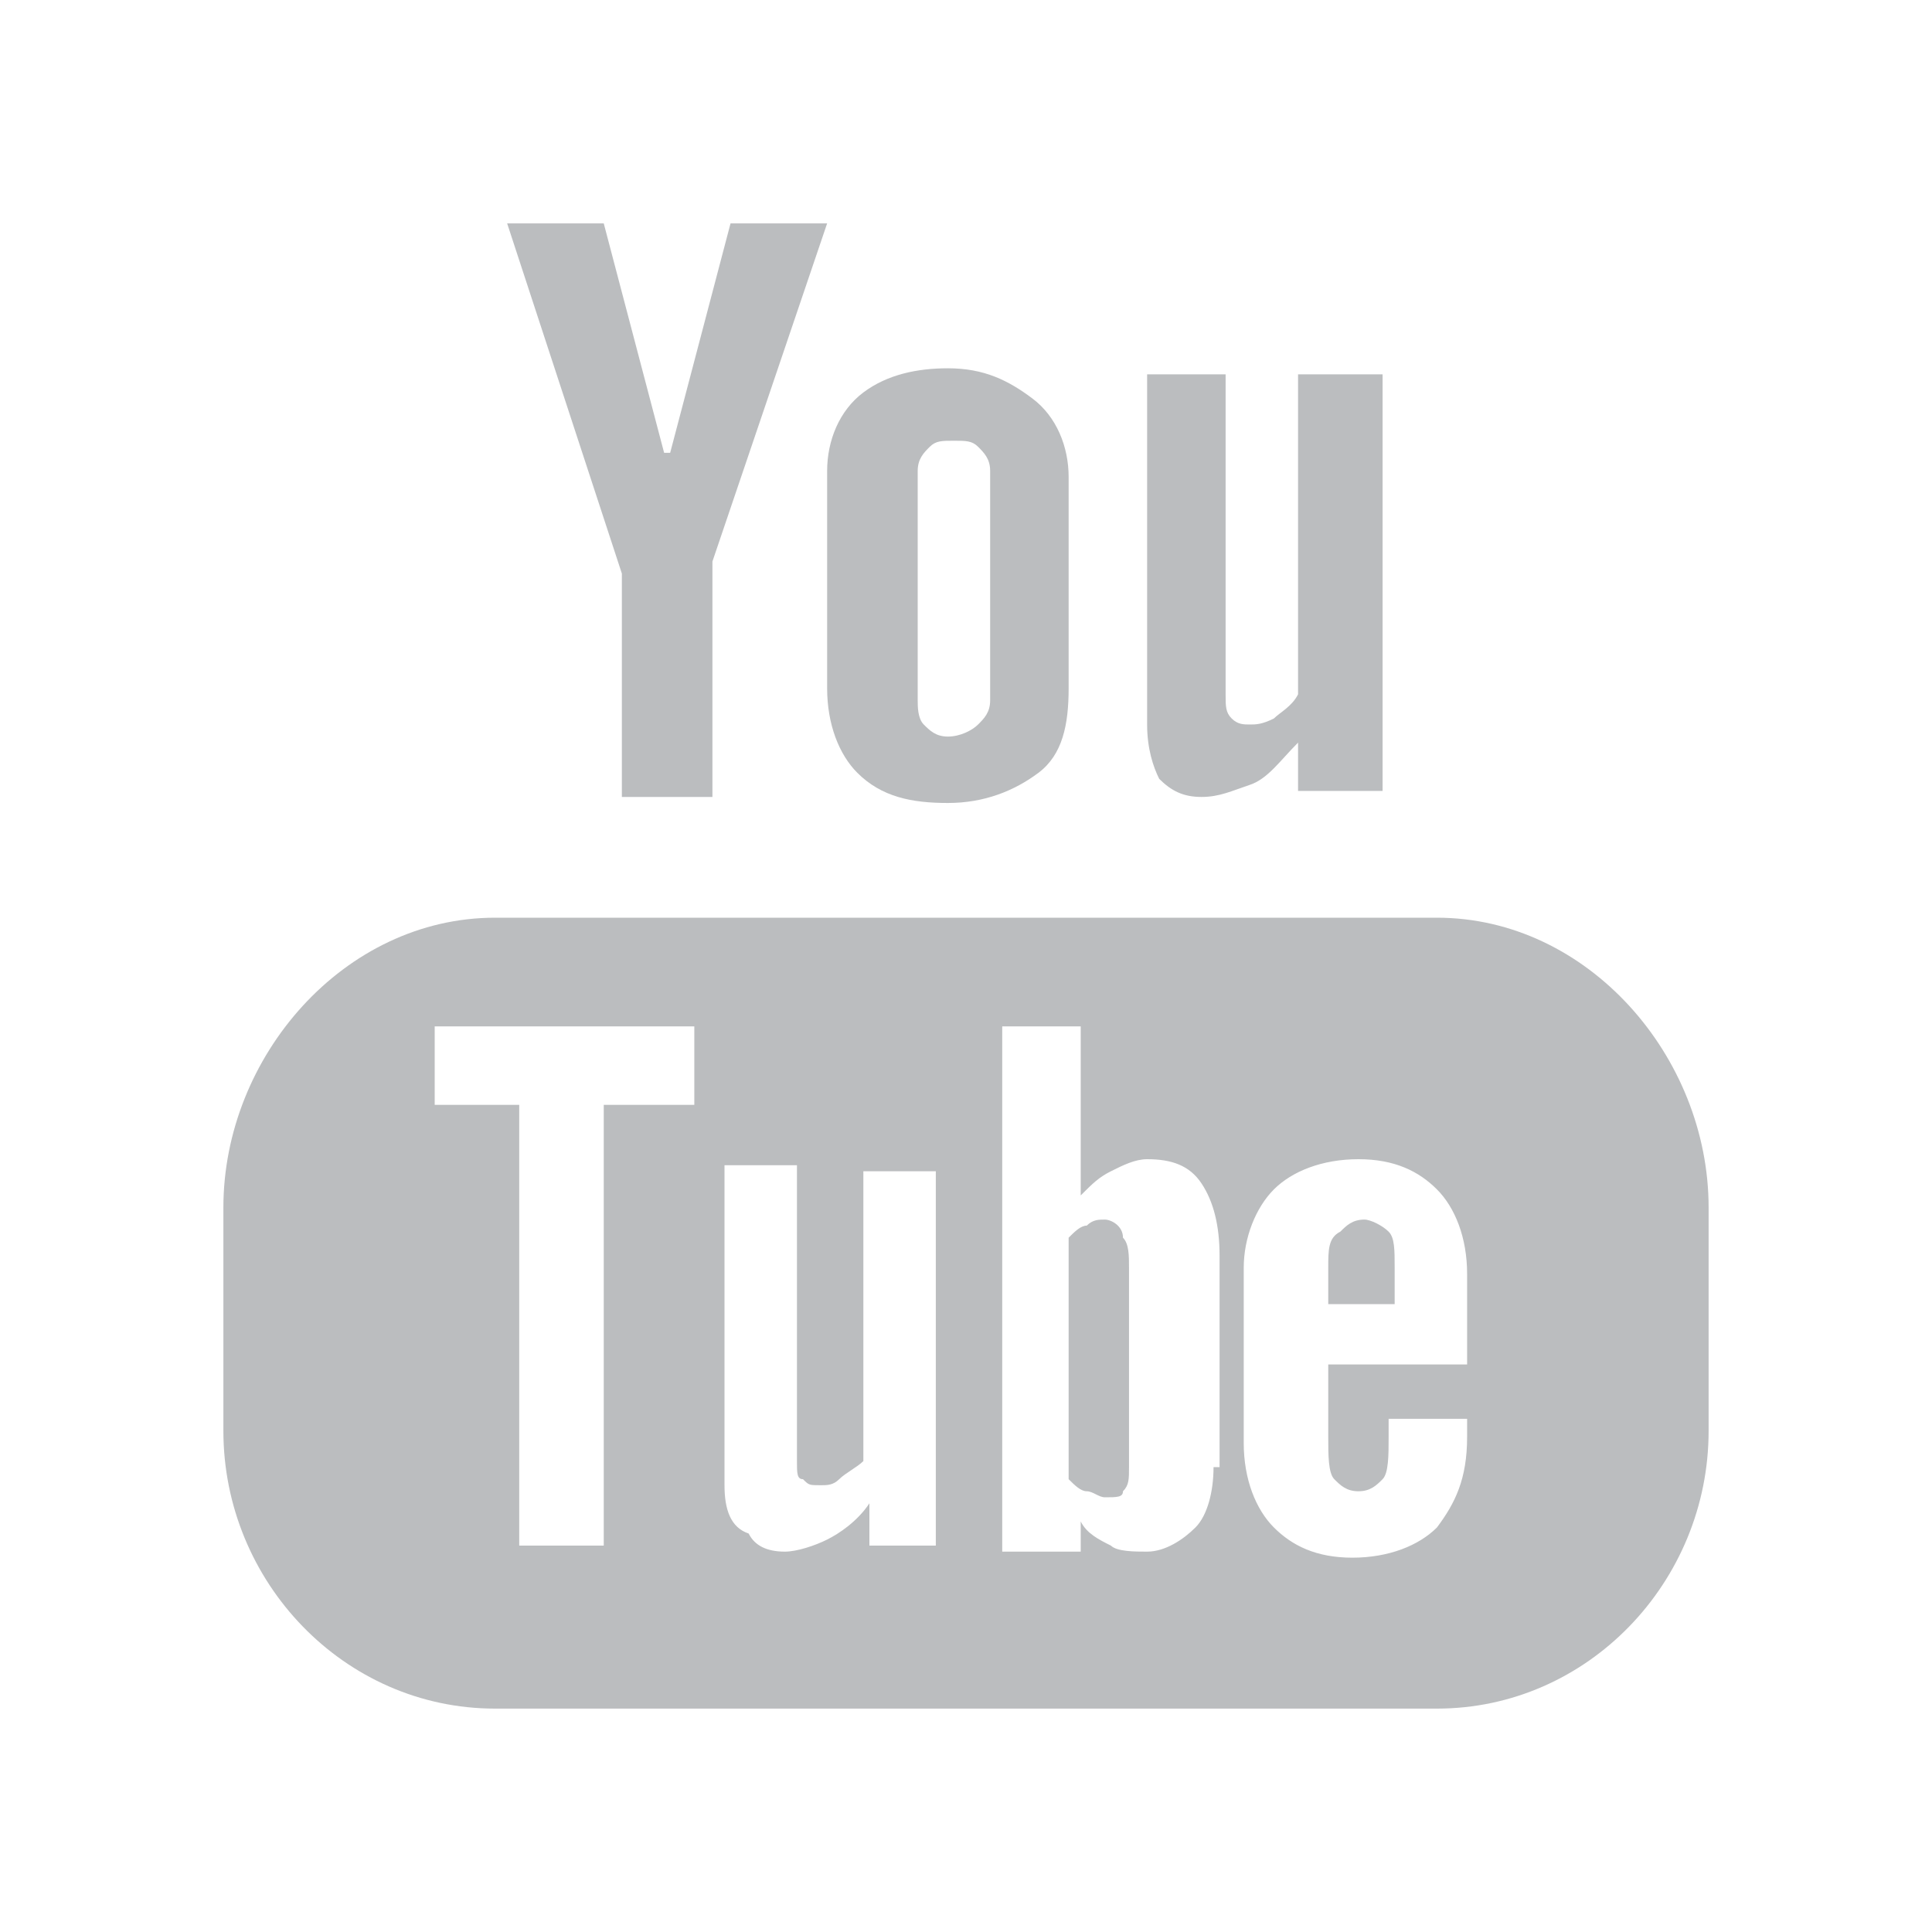
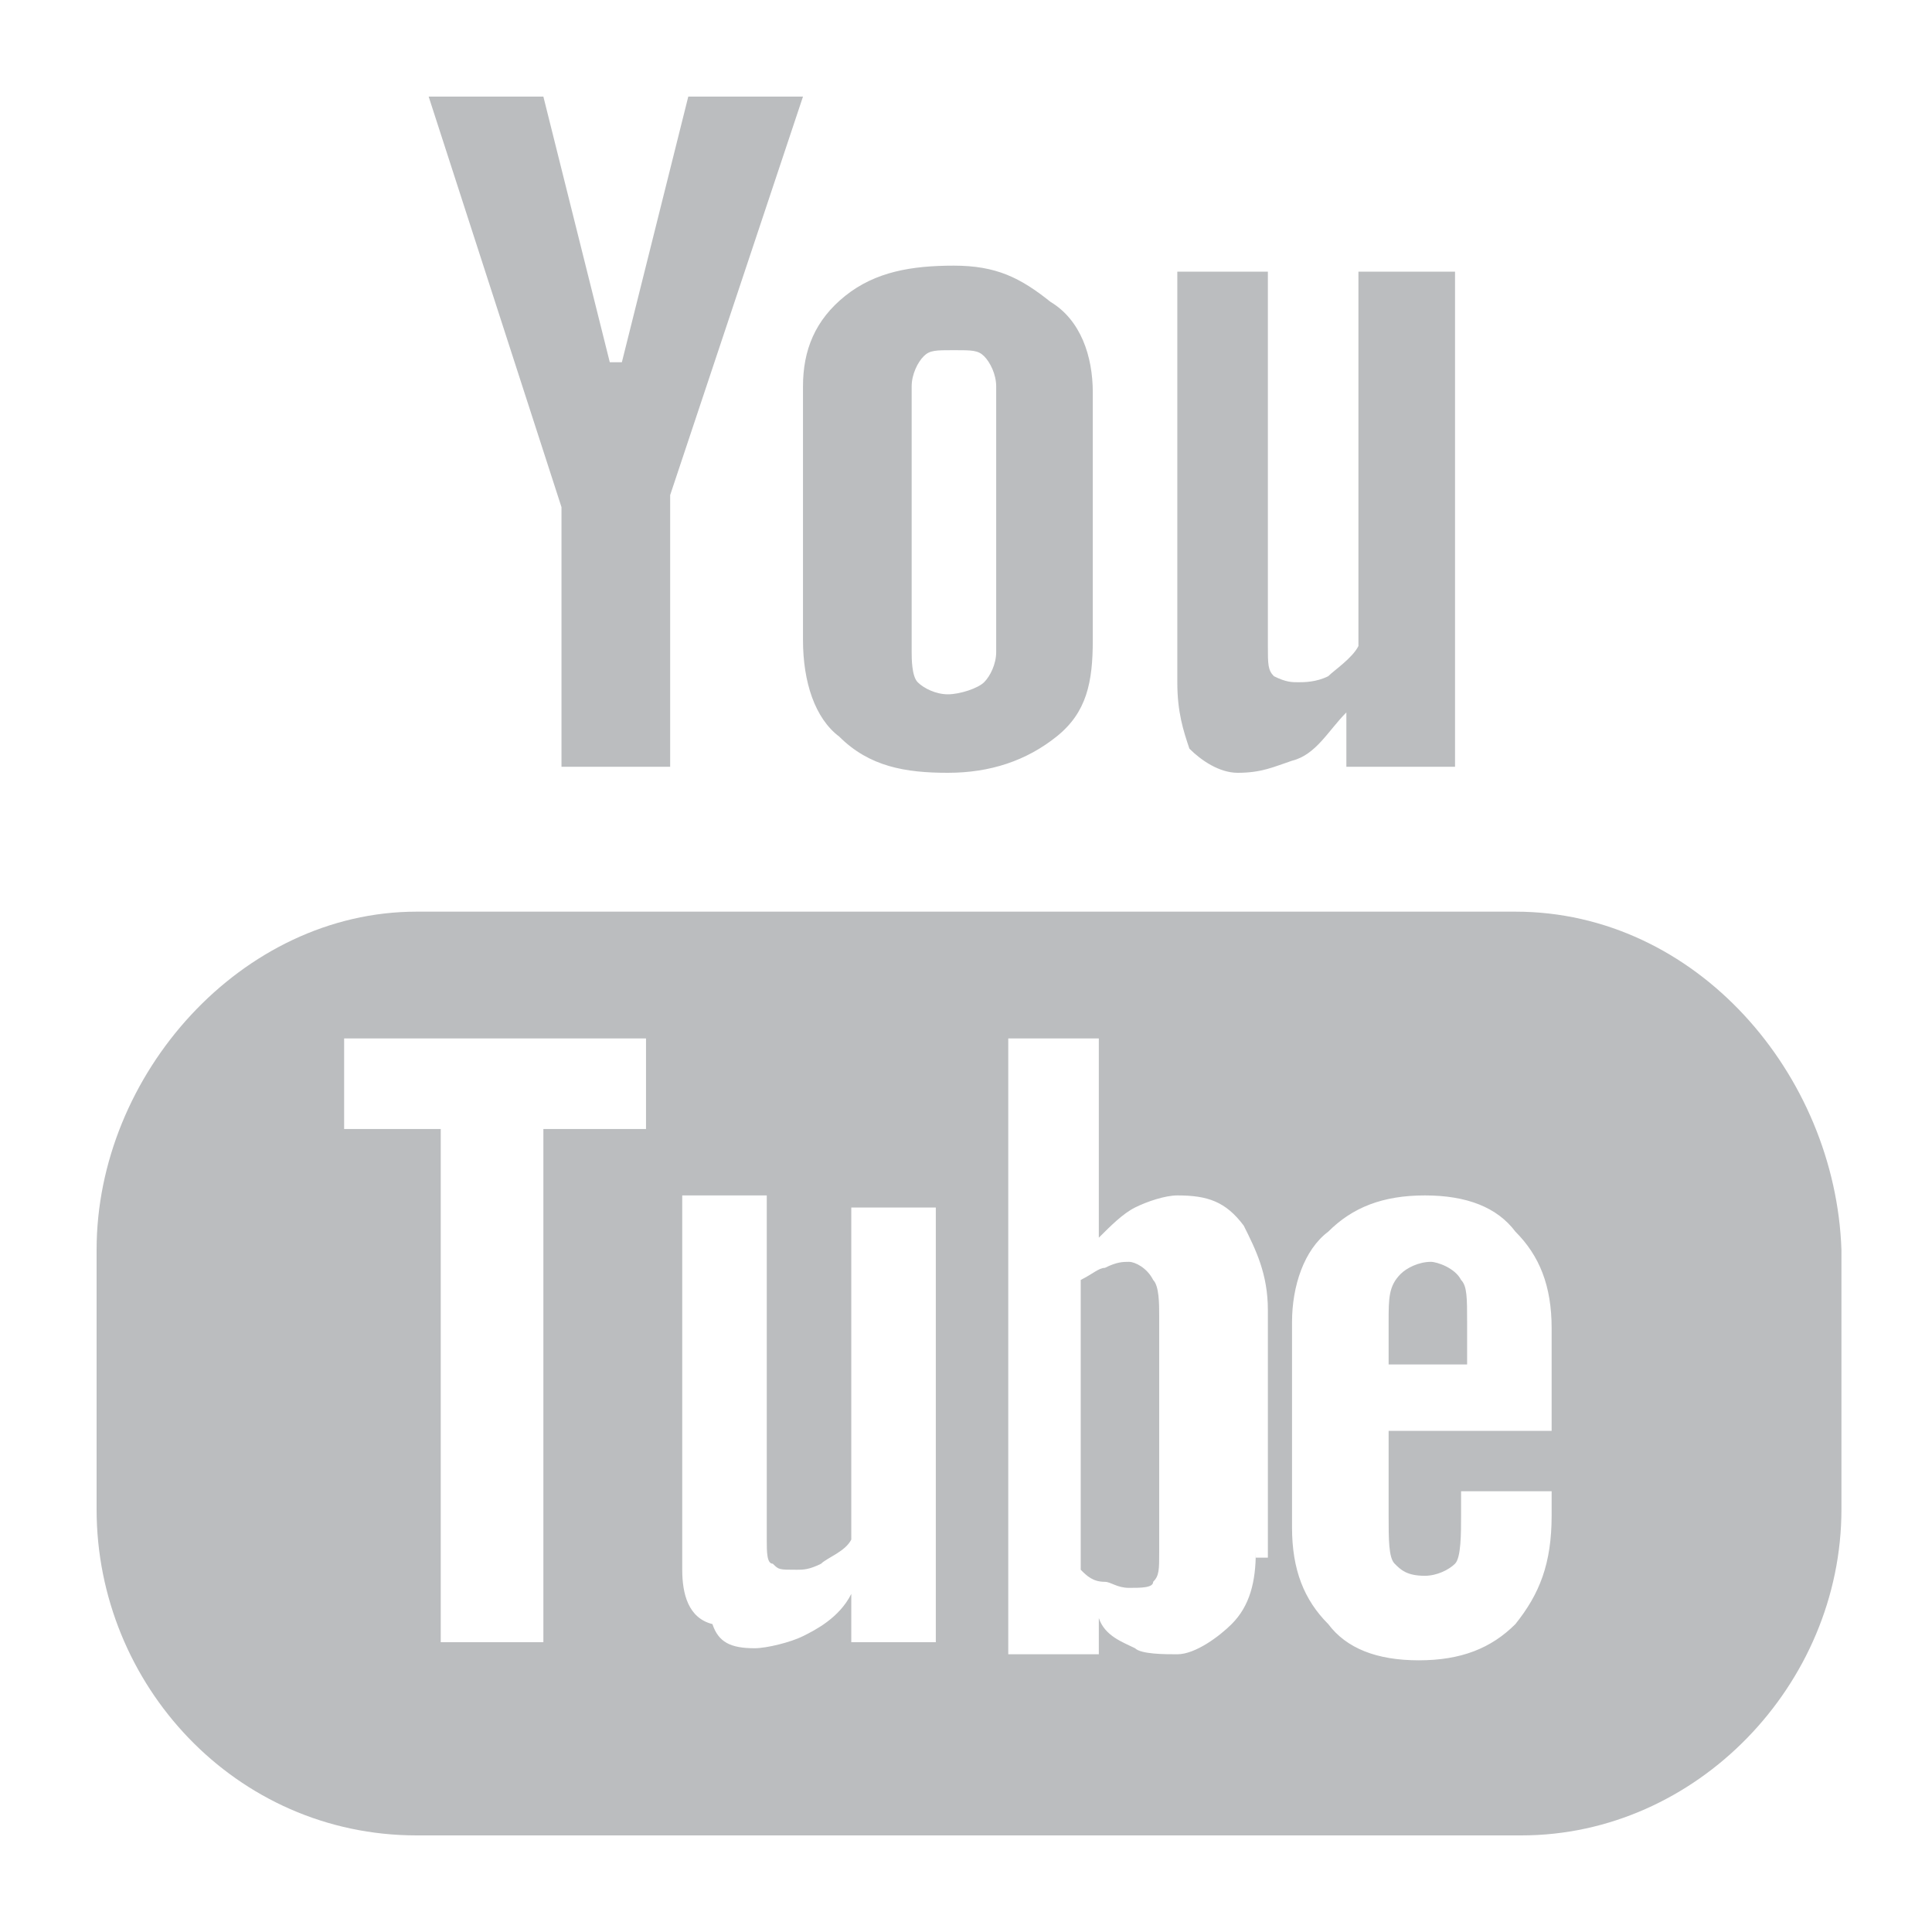
- <svg xmlns="http://www.w3.org/2000/svg" version="1.1" id="Layer_1" x="0px" y="0px" viewBox="0 0 32 32" style="enable-background:new 0 0 32 32;" xml:space="preserve">
-   <style type="text/css">
- 	.st0{fill:#BBBDBF;}
- </style>
-   <g>
-     <path class="st0" d="M22.6,20.2c-0.2,0-0.3,0.1-0.4,0.2C22,20.5,22,20.7,22,21v0.6h1.1V21c0-0.3,0-0.5-0.1-0.6   C22.9,20.3,22.7,20.2,22.6,20.2z" />
-     <g>
-       <path class="st0" d="M18.3,20.2c-0.1,0-0.2,0-0.3,0.1c-0.1,0-0.2,0.1-0.3,0.2v4c0.1,0.1,0.2,0.2,0.3,0.2c0.1,0,0.2,0.1,0.3,0.1    c0.2,0,0.3,0,0.3-0.1c0.1-0.1,0.1-0.2,0.1-0.4v-3.3c0-0.2,0-0.4-0.1-0.5C18.6,20.3,18.4,20.2,18.3,20.2z" />
-       <g>
-         <path class="st0" d="M23.8,15.2H8.2c-2.5,0-4.5,2.3-4.5,4.8v3.7c0,2.5,2,4.6,4.5,4.6h15.6c2.5,0,4.5-2.1,4.5-4.6V20     C28.3,17.5,26.3,15.2,23.8,15.2z M11.5,18.3H10v7.3H8.6v-7.3H7.2V17h4.3V18.3z M15.6,25.6h-1.2v-0.7c-0.2,0.3-0.5,0.5-0.7,0.6     c-0.2,0.1-0.5,0.2-0.7,0.2c-0.3,0-0.5-0.1-0.6-0.3C12.1,25.3,12,25,12,24.6v-5.3h1.2v4.9c0,0.2,0,0.3,0.1,0.3     c0.1,0.1,0.1,0.1,0.3,0.1c0.1,0,0.2,0,0.3-0.1c0.1-0.1,0.3-0.2,0.4-0.3v-4.8h1.2V25.6z M20.1,24.3c0,0.4-0.1,0.8-0.3,1     c-0.2,0.2-0.5,0.4-0.8,0.4c-0.2,0-0.5,0-0.6-0.1c-0.2-0.1-0.4-0.2-0.5-0.4v0.5h-1.3V17h1.3v2.8c0.2-0.2,0.3-0.3,0.5-0.4     c0.2-0.1,0.4-0.2,0.6-0.2c0.4,0,0.7,0.1,0.9,0.4c0.2,0.3,0.3,0.7,0.3,1.2V24.3z M24.4,22.6H22v1.2c0,0.3,0,0.6,0.1,0.7     c0.1,0.1,0.2,0.2,0.4,0.2c0.2,0,0.3-0.1,0.4-0.2c0.1-0.1,0.1-0.4,0.1-0.7v-0.3h1.3v0.3c0,0.7-0.2,1.1-0.5,1.5     c-0.3,0.3-0.8,0.5-1.4,0.5c-0.6,0-1-0.2-1.3-0.5c-0.3-0.3-0.5-0.8-0.5-1.4V21c0-0.5,0.2-1,0.5-1.3c0.3-0.3,0.8-0.5,1.4-0.5     c0.6,0,1,0.2,1.3,0.5c0.3,0.3,0.5,0.8,0.5,1.4V22.6z" />
-         <polygon class="st0" points="8.4,3.7 10.3,9.5 10.3,13.2 11.8,13.2 11.8,9.3 13.7,3.7 12.1,3.7 11.1,7.5 11,7.5 10,3.7    " />
-         <path class="st0" d="M14.3,6.5c-0.4,0.3-0.6,0.8-0.6,1.3v3.6c0,0.6,0.2,1.1,0.5,1.4c0.4,0.4,0.9,0.5,1.5,0.5     c0.6,0,1.1-0.2,1.5-0.5c0.4-0.3,0.5-0.8,0.5-1.4V7.9c0-0.5-0.2-1-0.6-1.3c-0.4-0.3-0.8-0.5-1.4-0.5C15.2,6.1,14.7,6.2,14.3,6.5z      M16.4,7.8v3.8c0,0.2-0.1,0.3-0.2,0.4c-0.1,0.1-0.3,0.2-0.5,0.2c-0.2,0-0.3-0.1-0.4-0.2c-0.1-0.1-0.1-0.3-0.1-0.4V7.8     c0-0.2,0.1-0.3,0.2-0.4c0.1-0.1,0.2-0.1,0.4-0.1c0.2,0,0.3,0,0.4,0.1C16.3,7.5,16.4,7.6,16.4,7.8z" />
-         <path class="st0" d="M22.9,13.2v-7h-1.4v5.3c-0.1,0.2-0.3,0.3-0.4,0.4c-0.2,0.1-0.3,0.1-0.4,0.1c-0.1,0-0.2,0-0.3-0.1     c-0.1-0.1-0.1-0.2-0.1-0.4V6.2H19v5.8c0,0.4,0.1,0.7,0.2,0.9c0.2,0.2,0.4,0.3,0.7,0.3c0.3,0,0.5-0.1,0.8-0.2     c0.3-0.1,0.5-0.4,0.8-0.7v0.8H22.9z" />
-       </g>
-     </g>
-   </g>
+ <svg xmlns="http://www.w3.org/2000/svg" id="Layer_1" viewBox="0 0 32 32">
+   <style>
+     .st0{fill:#bbbdbf}
+   </style>
+   <path class="st0" d="M23.7 20.9c-.2 0-.4.1-.5.2-.2.2-.2.4-.2.8v.7h1.3v-.7c0-.4 0-.6-.1-.7-.1-.2-.4-.3-.5-.3zM18.7 20.9c-.1 0-.2 0-.4.1-.1 0-.2.1-.4.2V26c.1.1.2.2.4.2.1 0 .2.1.4.1s.4 0 .4-.1c.1-.1.1-.2.1-.5v-3.9c0-.2 0-.5-.1-.6-.1-.2-.3-.3-.4-.3z" />
+   <path class="st0" d="M25.1 15.1H6.9c-2.9 0-5.3 2.7-5.3 5.6V25c0 2.9 2.3 5.4 5.3 5.4h18.3c2.9 0 5.3-2.5 5.3-5.4v-4.3c-.1-2.9-2.4-5.6-5.4-5.6zm-14.4 3.6H9v8.5H7.3v-8.5H5.7v-1.5h5v1.5zm4.8 8.5h-1.4v-.8c-.2.4-.6.6-.8.7-.2.1-.6.2-.8.2-.4 0-.6-.1-.7-.4-.4-.1-.5-.5-.5-.9v-6.2h1.4v5.7c0 .2 0 .4.1.4.1.1.1.1.4.1.1 0 .2 0 .4-.1.1-.1.4-.2.5-.4V20h1.4v7.3zm5.3-1.5c0 .5-.1.9-.4 1.2-.2.2-.6.5-.9.5-.2 0-.6 0-.7-.1-.2-.1-.5-.2-.6-.5v.6h-1.5V17.2h1.5v3.3c.2-.2.4-.4.6-.5.2-.1.5-.2.7-.2.5 0 .8.1 1.1.5.2.4.4.8.4 1.4v4.1h-.2zm5-2H23v1.4c0 .4 0 .7.1.8.1.1.2.2.5.2.2 0 .4-.1.5-.2.1-.1.1-.5.1-.8v-.4h1.5v.4c0 .8-.2 1.3-.6 1.8-.4.4-.9.6-1.6.6-.7 0-1.2-.2-1.5-.6-.4-.4-.6-.9-.6-1.6v-3.4c0-.6.2-1.2.6-1.5.4-.4.9-.6 1.6-.6s1.2.2 1.5.6c.4.4.6.9.6 1.6v1.8h.1zM7.1 1.6l2.2 6.8v4.3h1.8V8.2l2.2-6.6h-1.9L10.3 6h-.2L9 1.6zM14 4.9c-.5.4-.7.9-.7 1.5v4.2c0 .7.2 1.3.6 1.6.5.5 1.1.6 1.8.6s1.3-.2 1.8-.6c.5-.4.6-.9.6-1.6V6.5c0-.6-.2-1.2-.7-1.5-.5-.4-.9-.6-1.6-.6-.7 0-1.3.1-1.8.5zm2.5 1.5v4.4c0 .2-.1.4-.2.5-.1.1-.4.2-.6.2s-.4-.1-.5-.2-.1-.4-.1-.5V6.4c0-.2.1-.4.2-.5s.2-.1.5-.1.4 0 .5.1c.1.1.2.3.2.5zM24.1 12.7V4.5h-1.6v6.2c-.1.2-.4.4-.5.5-.2.1-.4.1-.5.1-.1 0-.2 0-.4-.1-.1-.1-.1-.2-.1-.5V4.5h-1.5v6.8c0 .5.1.8.2 1.1.2.2.5.4.8.4.4 0 .6-.1.9-.2.4-.1.6-.5.9-.8v.9h1.6z" />
</svg>
